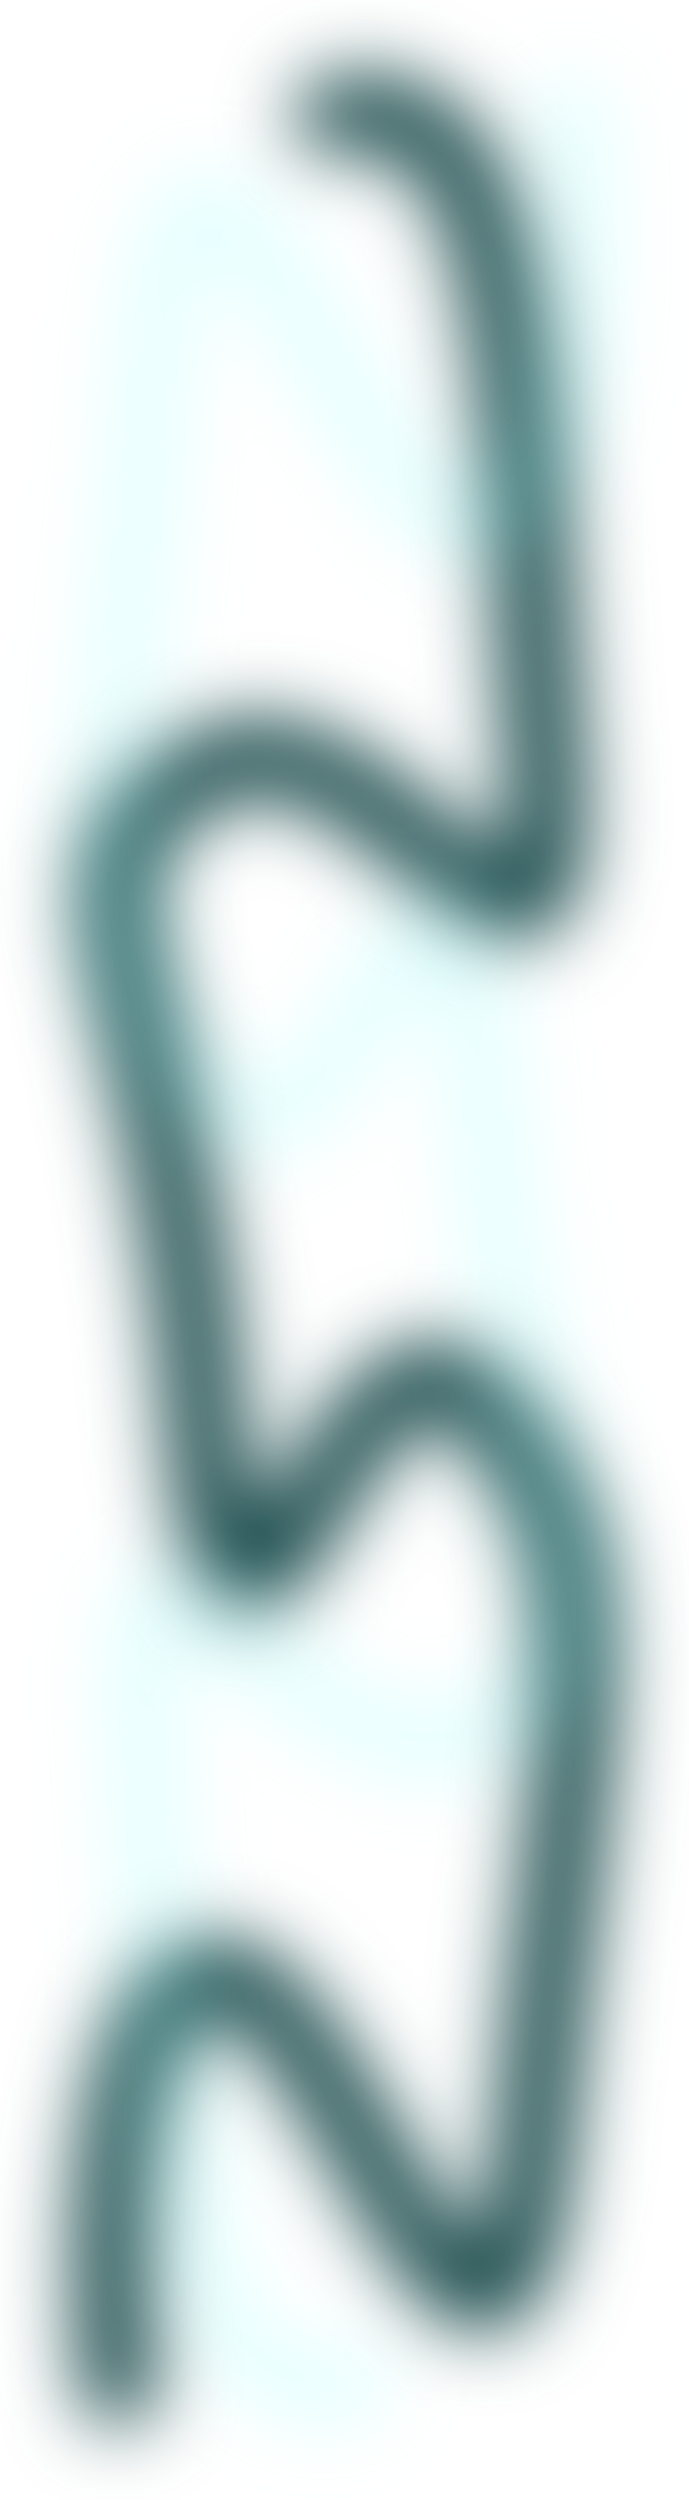
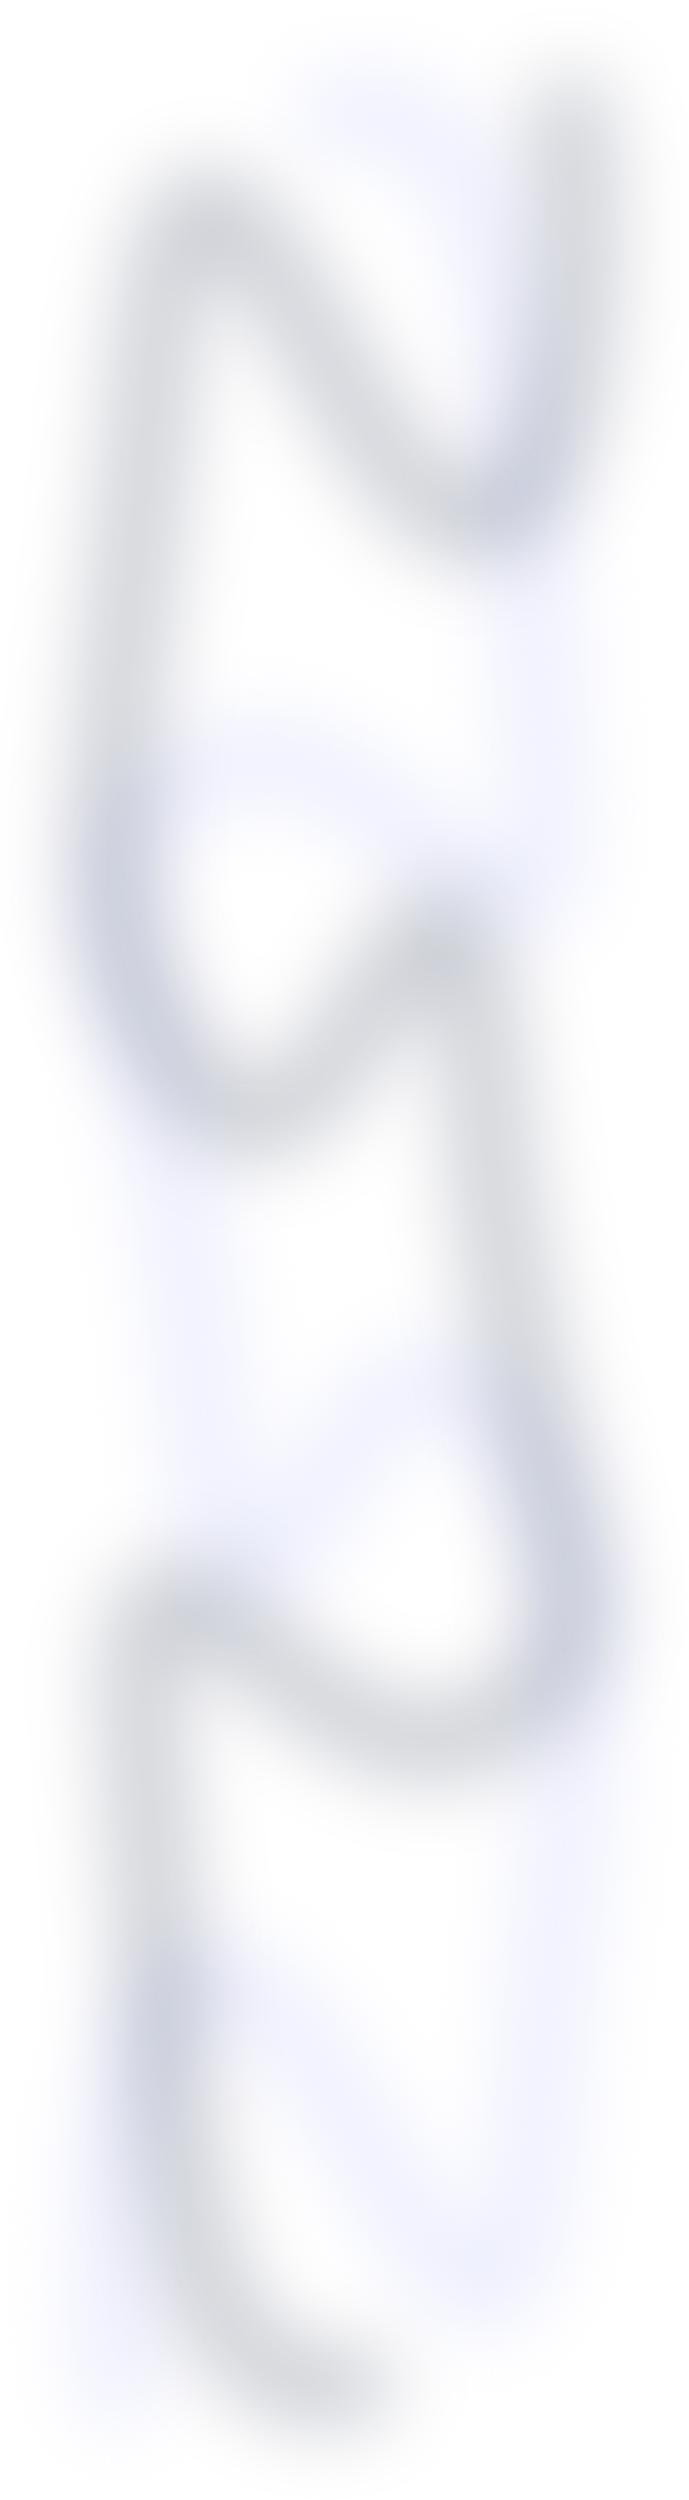
<svg xmlns="http://www.w3.org/2000/svg" width="1839" height="6677" viewBox="0 0 1839 6677" fill="none">
  <g filter="url(#filter0_f_219_21)">
-     <path d="M318.5 6376C281.681 6052.59 274.931 5381.15 542.481 5282.7C876.92 5159.65 1326.33 6901.35 1429.11 5703.93C1531.9 4506.51 1665.37 4170.47 1291.04 3753.98C916.717 3337.48 640.666 4951.4 542.481 3753.98C444.297 2556.55 82.245 2319.91 542.481 2059.6C1002.72 1799.29 1530.46 2996.71 1453.75 2017C1377.04 1037.29 1400.06 213.769 890.727 308.427" stroke="#124445" stroke-width="200" stroke-linecap="round" />
+     <path d="M318.5 6376C281.681 6052.59 274.931 5381.15 542.481 5282.7C876.92 5159.65 1326.33 6901.35 1429.11 5703.93C1531.9 4506.51 1665.37 4170.47 1291.04 3753.98C916.717 3337.48 640.666 4951.4 542.481 3753.98C444.297 2556.55 82.245 2319.91 542.481 2059.6C1002.72 1799.29 1530.46 2996.71 1453.75 2017C1377.04 1037.29 1400.06 213.769 890.727 308.427" stroke="#ECEEFD" stroke-width="200" stroke-linecap="round" />
  </g>
  <g filter="url(#filter1_f_219_21)">
-     <path d="M1520.5 301C1557.32 624.415 1564.07 1295.85 1296.52 1394.3C962.08 1517.35 512.672 -224.351 409.886 973.071C307.1 2170.49 173.631 2506.53 547.957 2923.02C922.283 3339.52 1198.33 1725.6 1296.52 2923.02C1394.7 4120.45 1756.76 4357.09 1296.52 4617.4C836.282 4877.71 308.544 3680.29 385.25 4660C461.956 5639.71 438.944 6463.23 948.273 6368.57" stroke="#84FDFF" stroke-opacity="0.21" stroke-width="200" stroke-linecap="round" />
+     <path d="M1520.5 301C1557.32 624.415 1564.07 1295.85 1296.52 1394.3C962.08 1517.35 512.672 -224.351 409.886 973.071C307.1 2170.49 173.631 2506.53 547.957 2923.02C922.283 3339.52 1198.33 1725.6 1296.52 2923.02C1394.7 4120.45 1756.76 4357.09 1296.52 4617.4C836.282 4877.71 308.544 3680.29 385.25 4660C461.956 5639.71 438.944 6463.23 948.273 6368.57" stroke="#040E2B" stroke-opacity="0.21" stroke-width="200" stroke-linecap="round" />
  </g>
  <defs>
    <filter id="filter0_f_219_21" x="0" y="1.041" width="1839" height="6674.97" filterUnits="userSpaceOnUse" color-interpolation-filters="sRGB">
      <feFlood flood-opacity="0" result="BackgroundImageFix" />
      <feBlend mode="normal" in="SourceGraphic" in2="BackgroundImageFix" result="shape" />
      <feGaussianBlur stdDeviation="100" result="effect1_foregroundBlur_219_21" />
    </filter>
    <filter id="filter1_f_219_21" x="0" y="0.991" width="1839" height="6674.97" filterUnits="userSpaceOnUse" color-interpolation-filters="sRGB">
      <feFlood flood-opacity="0" result="BackgroundImageFix" />
      <feBlend mode="normal" in="SourceGraphic" in2="BackgroundImageFix" result="shape" />
      <feGaussianBlur stdDeviation="100" result="effect1_foregroundBlur_219_21" />
    </filter>
  </defs>
</svg>
